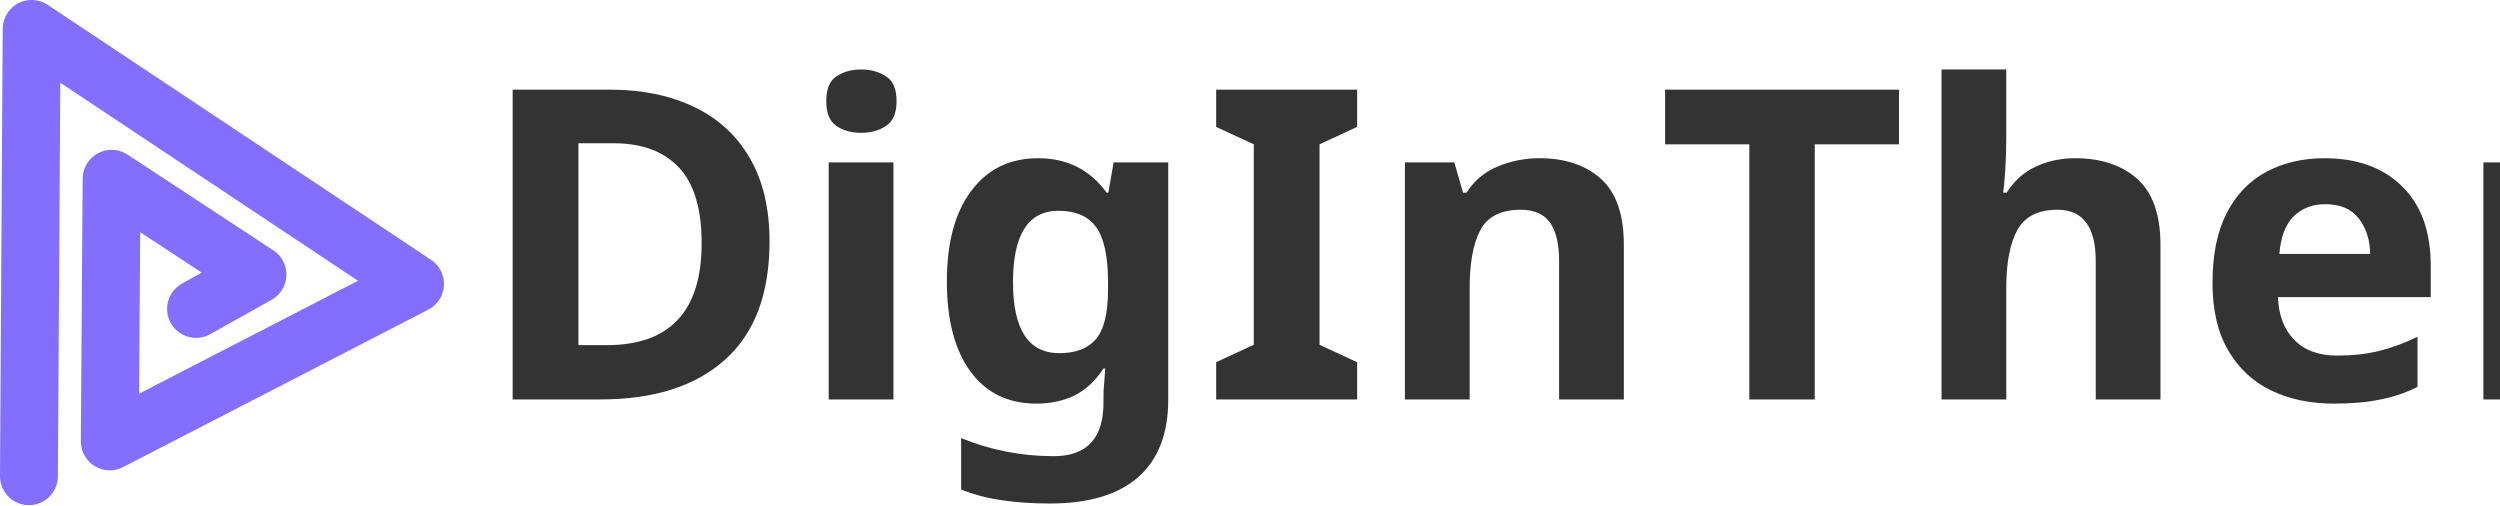
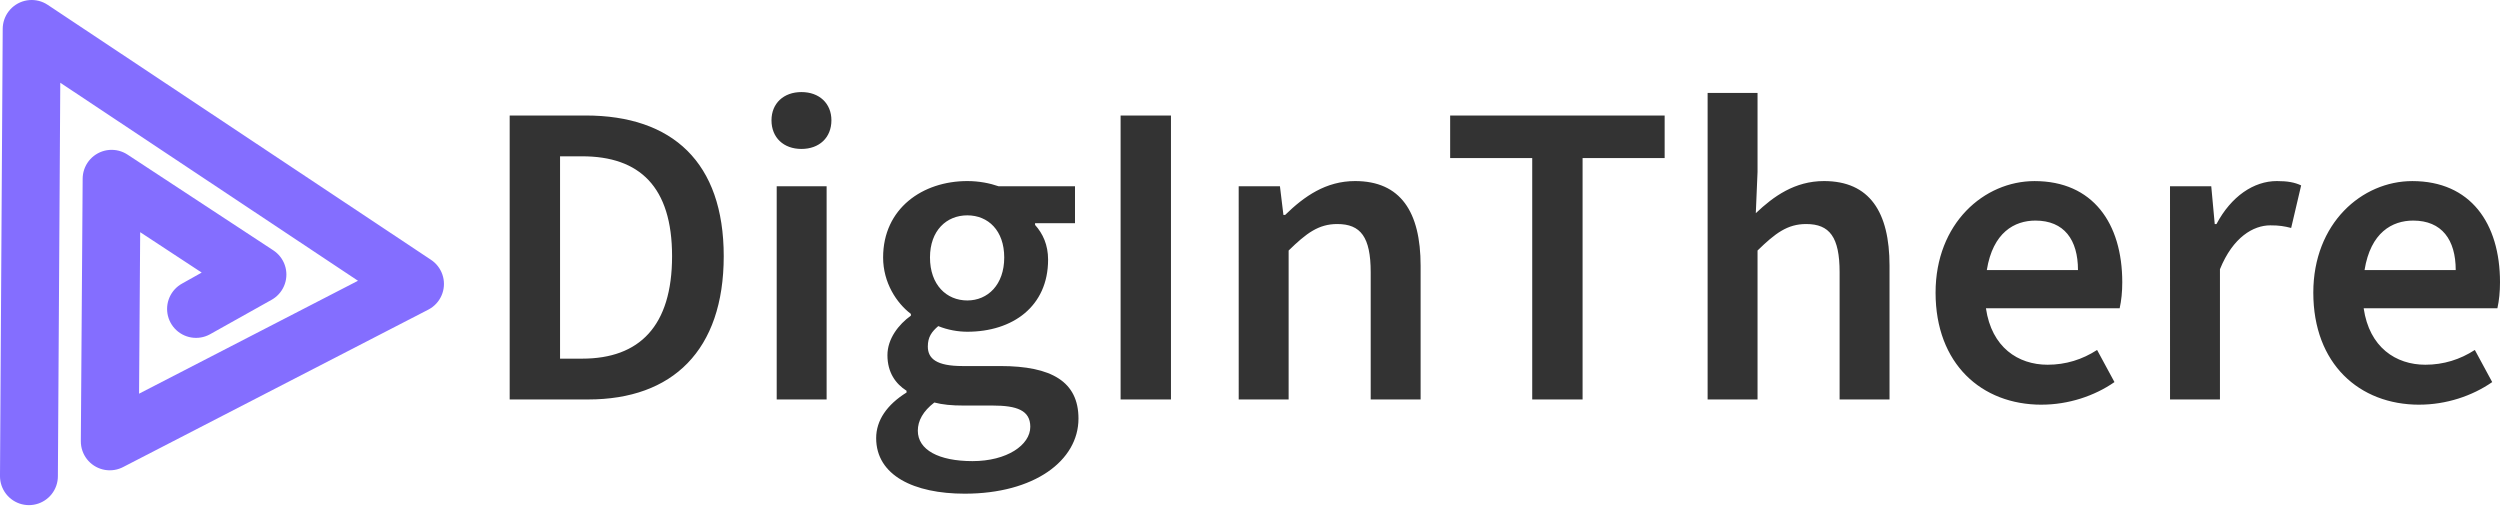
<svg xmlns="http://www.w3.org/2000/svg" width="112.228mm" height="22.676mm" viewBox="0 0 112.228 22.676" version="1.1" id="svg8" xml:space="preserve">
  <defs id="defs2" />
  <g id="layer1" transform="translate(-101.8849,-159.6509)">
-     <text xml:space="preserve" style="font-size:19.491px;line-height:5.71px;font-family:'Source Sans 3';-inkscape-font-specification:'Source Sans 3, ';letter-spacing:0px;word-spacing:0px;fill:#333333;fill-opacity:1;stroke:none;stroke-width:0.457px;stroke-linecap:butt;stroke-linejoin:miter;stroke-opacity:1" x="123.147" y="177.583" id="text1">
-       <tspan id="tspan1" style="font-style:normal;font-variant:normal;font-weight:600;font-stretch:normal;font-family:'Source Sans 3';-inkscape-font-specification:'Source Sans 3 Semi-Bold';fill:#333333;fill-opacity:1;stroke:none;stroke-width:0.457px" x="123.147" y="177.583">DigInThere</tspan>
-     </text>
+     <path style="font-weight:600;font-size:19.491px;line-height:5.71px;font-family:'Source Sans 3';-inkscape-font-specification:'Source Sans 3 Semi-Bold';letter-spacing:0px;word-spacing:0px;fill:#333333;stroke-width:0.457px" d="m 124.765,177.583 h 3.528 c 3.781,0 6.081,-2.203 6.081,-6.432 0,-4.21 -2.3,-6.315 -6.198,-6.315 h -3.411 z m 2.261,-1.832 v -9.083 H 128.02 c 2.573,0 4.035,1.364 4.035,4.483 0,3.138 -1.462,4.6 -4.035,4.6 z m 9.726,1.832 h 2.241 v -9.57 h -2.241 z m 1.111,-11.246 c 0.799,0 1.345,-0.507 1.345,-1.286 0,-0.76 -0.546,-1.267 -1.345,-1.267 -0.799,0 -1.345,0.507 -1.345,1.267 0,0.78 0.546,1.286 1.345,1.286 z m 7.329,15.476 c 3.119,0 5.107,-1.481 5.107,-3.372 0,-1.657 -1.208,-2.358 -3.508,-2.358 h -1.696 c -1.169,0 -1.559,-0.331 -1.559,-0.877 0,-0.429 0.175,-0.663 0.468,-0.916 0.429,0.175 0.897,0.253 1.306,0.253 2.027,0 3.625,-1.131 3.625,-3.236 0,-0.663 -0.234,-1.169 -0.585,-1.559 v -0.078 h 1.793 v -1.657 h -3.43 c -0.39,-0.136 -0.877,-0.234 -1.403,-0.234 -2.008,0 -3.781,1.228 -3.781,3.43 0,1.131 0.604,2.047 1.247,2.534 v 0.078 c -0.546,0.39 -1.053,1.033 -1.053,1.774 0,0.78 0.37,1.286 0.858,1.598 v 0.078 c -0.877,0.546 -1.364,1.247 -1.364,2.047 0,1.676 1.696,2.495 3.976,2.495 z m 0.117,-8.674 c -0.936,0 -1.676,-0.702 -1.676,-1.93 0,-1.208 0.741,-1.891 1.676,-1.891 0.936,0 1.657,0.682 1.657,1.891 0,1.228 -0.741,1.93 -1.657,1.93 z m 0.234,7.212 c -1.52,0 -2.456,-0.507 -2.456,-1.364 0,-0.448 0.234,-0.877 0.741,-1.267 0.37,0.097 0.78,0.136 1.306,0.136 h 1.306 c 1.092,0 1.696,0.214 1.696,0.955 0,0.819 -1.053,1.54 -2.592,1.54 z m 6.647,-2.768 h 2.261 v -12.747 h -2.261 z m 5.302,0 h 2.241 v -6.686 c 0.799,-0.78 1.345,-1.189 2.183,-1.189 1.053,0 1.501,0.585 1.501,2.164 v 5.711 h 2.241 v -6.003 c 0,-2.417 -0.897,-3.801 -2.943,-3.801 -1.306,0 -2.28,0.682 -3.138,1.52 h -0.078 l -0.156,-1.286 h -1.852 z m 13.176,0 h 2.261 v -10.837 h 3.684 v -1.91 h -9.629 v 1.91 h 3.684 z m 7.874,0 h 2.241 v -6.686 c 0.799,-0.78 1.345,-1.189 2.183,-1.189 1.053,0 1.501,0.585 1.501,2.164 v 5.711 h 2.241 v -6.003 c 0,-2.417 -0.897,-3.801 -2.943,-3.801 -1.306,0 -2.261,0.682 -3.06,1.442 l 0.078,-1.852 v -3.547 h -2.241 z m 14.716,-8.03 c 1.286,0 1.91,0.858 1.91,2.222 h -4.093 c 0.273,-1.696 1.247,-2.222 2.183,-2.222 z m 0.273,8.264 c 1.208,0 2.378,-0.39 3.275,-1.014 l -0.78,-1.442 c -0.663,0.429 -1.403,0.663 -2.222,0.663 -1.325,0 -2.514,-0.78 -2.768,-2.534 h 6.003 c 0.078,-0.351 0.117,-0.741 0.117,-1.169 0,-2.651 -1.325,-4.541 -3.937,-4.541 -2.261,0 -4.444,1.891 -4.444,5.009 0,3.197 2.066,5.029 4.756,5.029 z m 5.769,-0.234 h 2.241 v -5.847 c 0.585,-1.442 1.501,-1.969 2.261,-1.969 0.409,0 0.624,0.039 0.936,0.117 l 0.448,-1.91 c -0.292,-0.136 -0.604,-0.195 -1.092,-0.195 -1.033,0 -2.047,0.682 -2.709,1.93 h -0.078 l -0.156,-1.696 h -1.852 z m 10.915,-8.03 c 1.286,0 1.91,0.858 1.91,2.222 h -4.093 c 0.273,-1.696 1.247,-2.222 2.183,-2.222 z m 0.273,8.264 c 1.208,0 2.378,-0.39 3.275,-1.014 l -0.78,-1.442 c -0.663,0.429 -1.403,0.663 -2.222,0.663 -1.325,0 -2.514,-0.78 -2.768,-2.534 h 6.003 c 0.078,-0.351 0.117,-0.741 0.117,-1.169 0,-2.651 -1.325,-4.541 -3.937,-4.541 -2.261,0 -4.444,1.891 -4.444,5.009 0,3.197 2.066,5.029 4.756,5.029 z" id="text1" aria-label="DigInThere" />
    <path style="font-size:20.586px;line-height:6.031px;letter-spacing:0px;word-spacing:0px;fill:none;fill-rule:evenodd;stroke:#846eff;stroke-width:2.599;stroke-linecap:round;stroke-linejoin:round;stroke-dasharray:none;stroke-opacity:1" d="m 103.184,181.027 0.122,-20.077 17.209,11.447 -13.702,7.067 0.082,-11.787 6.547,4.299 -2.757,1.543" id="path2749" />
  </g>
</svg>
